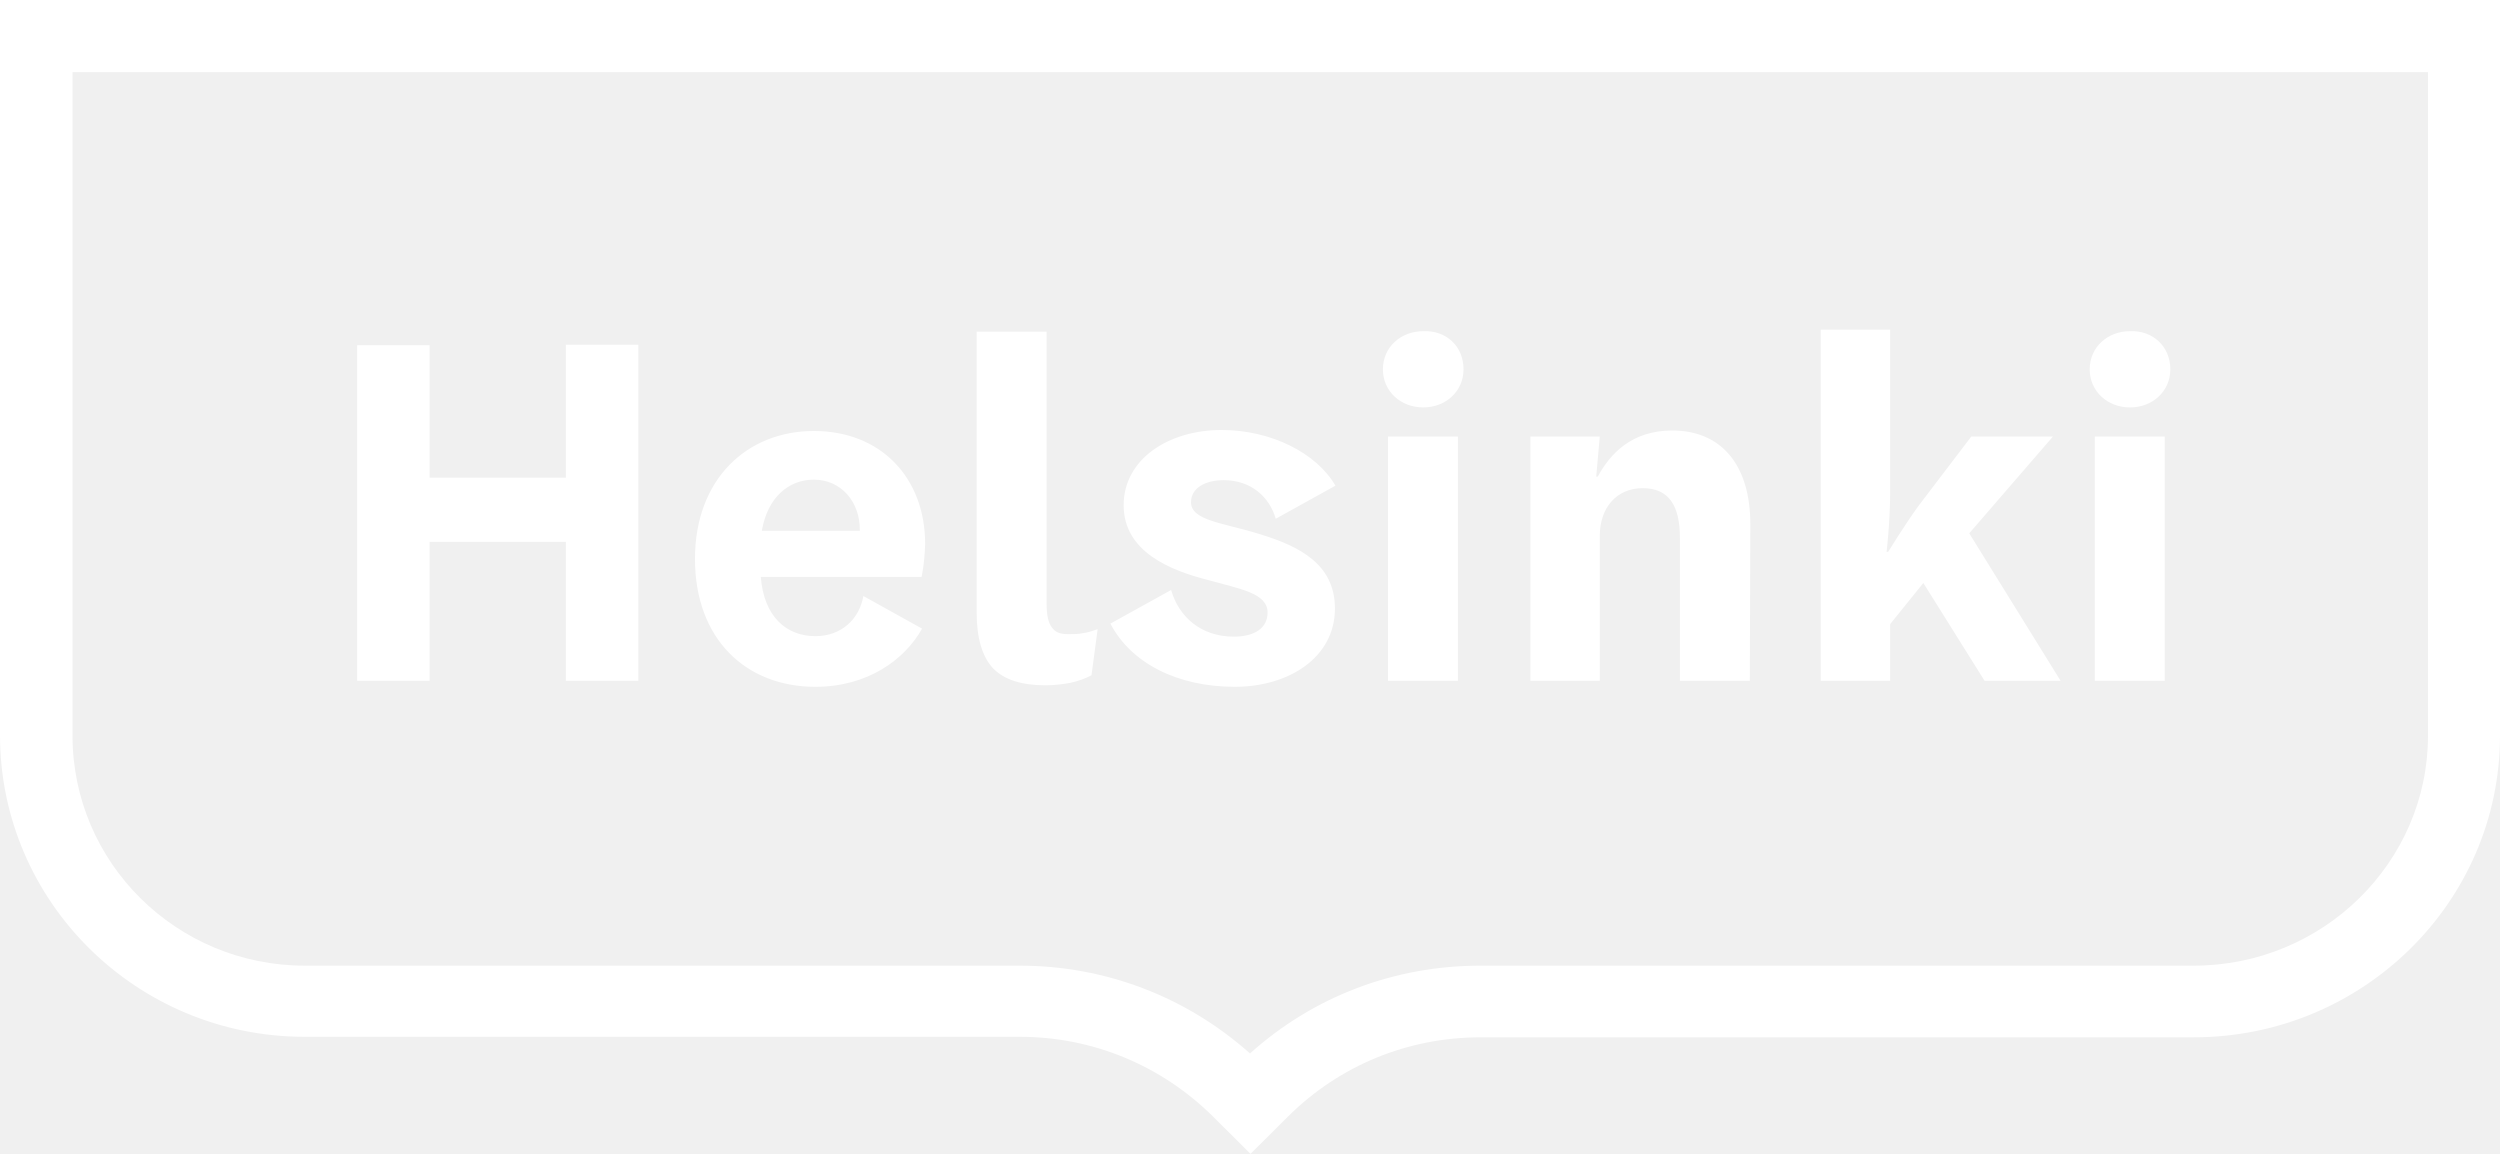
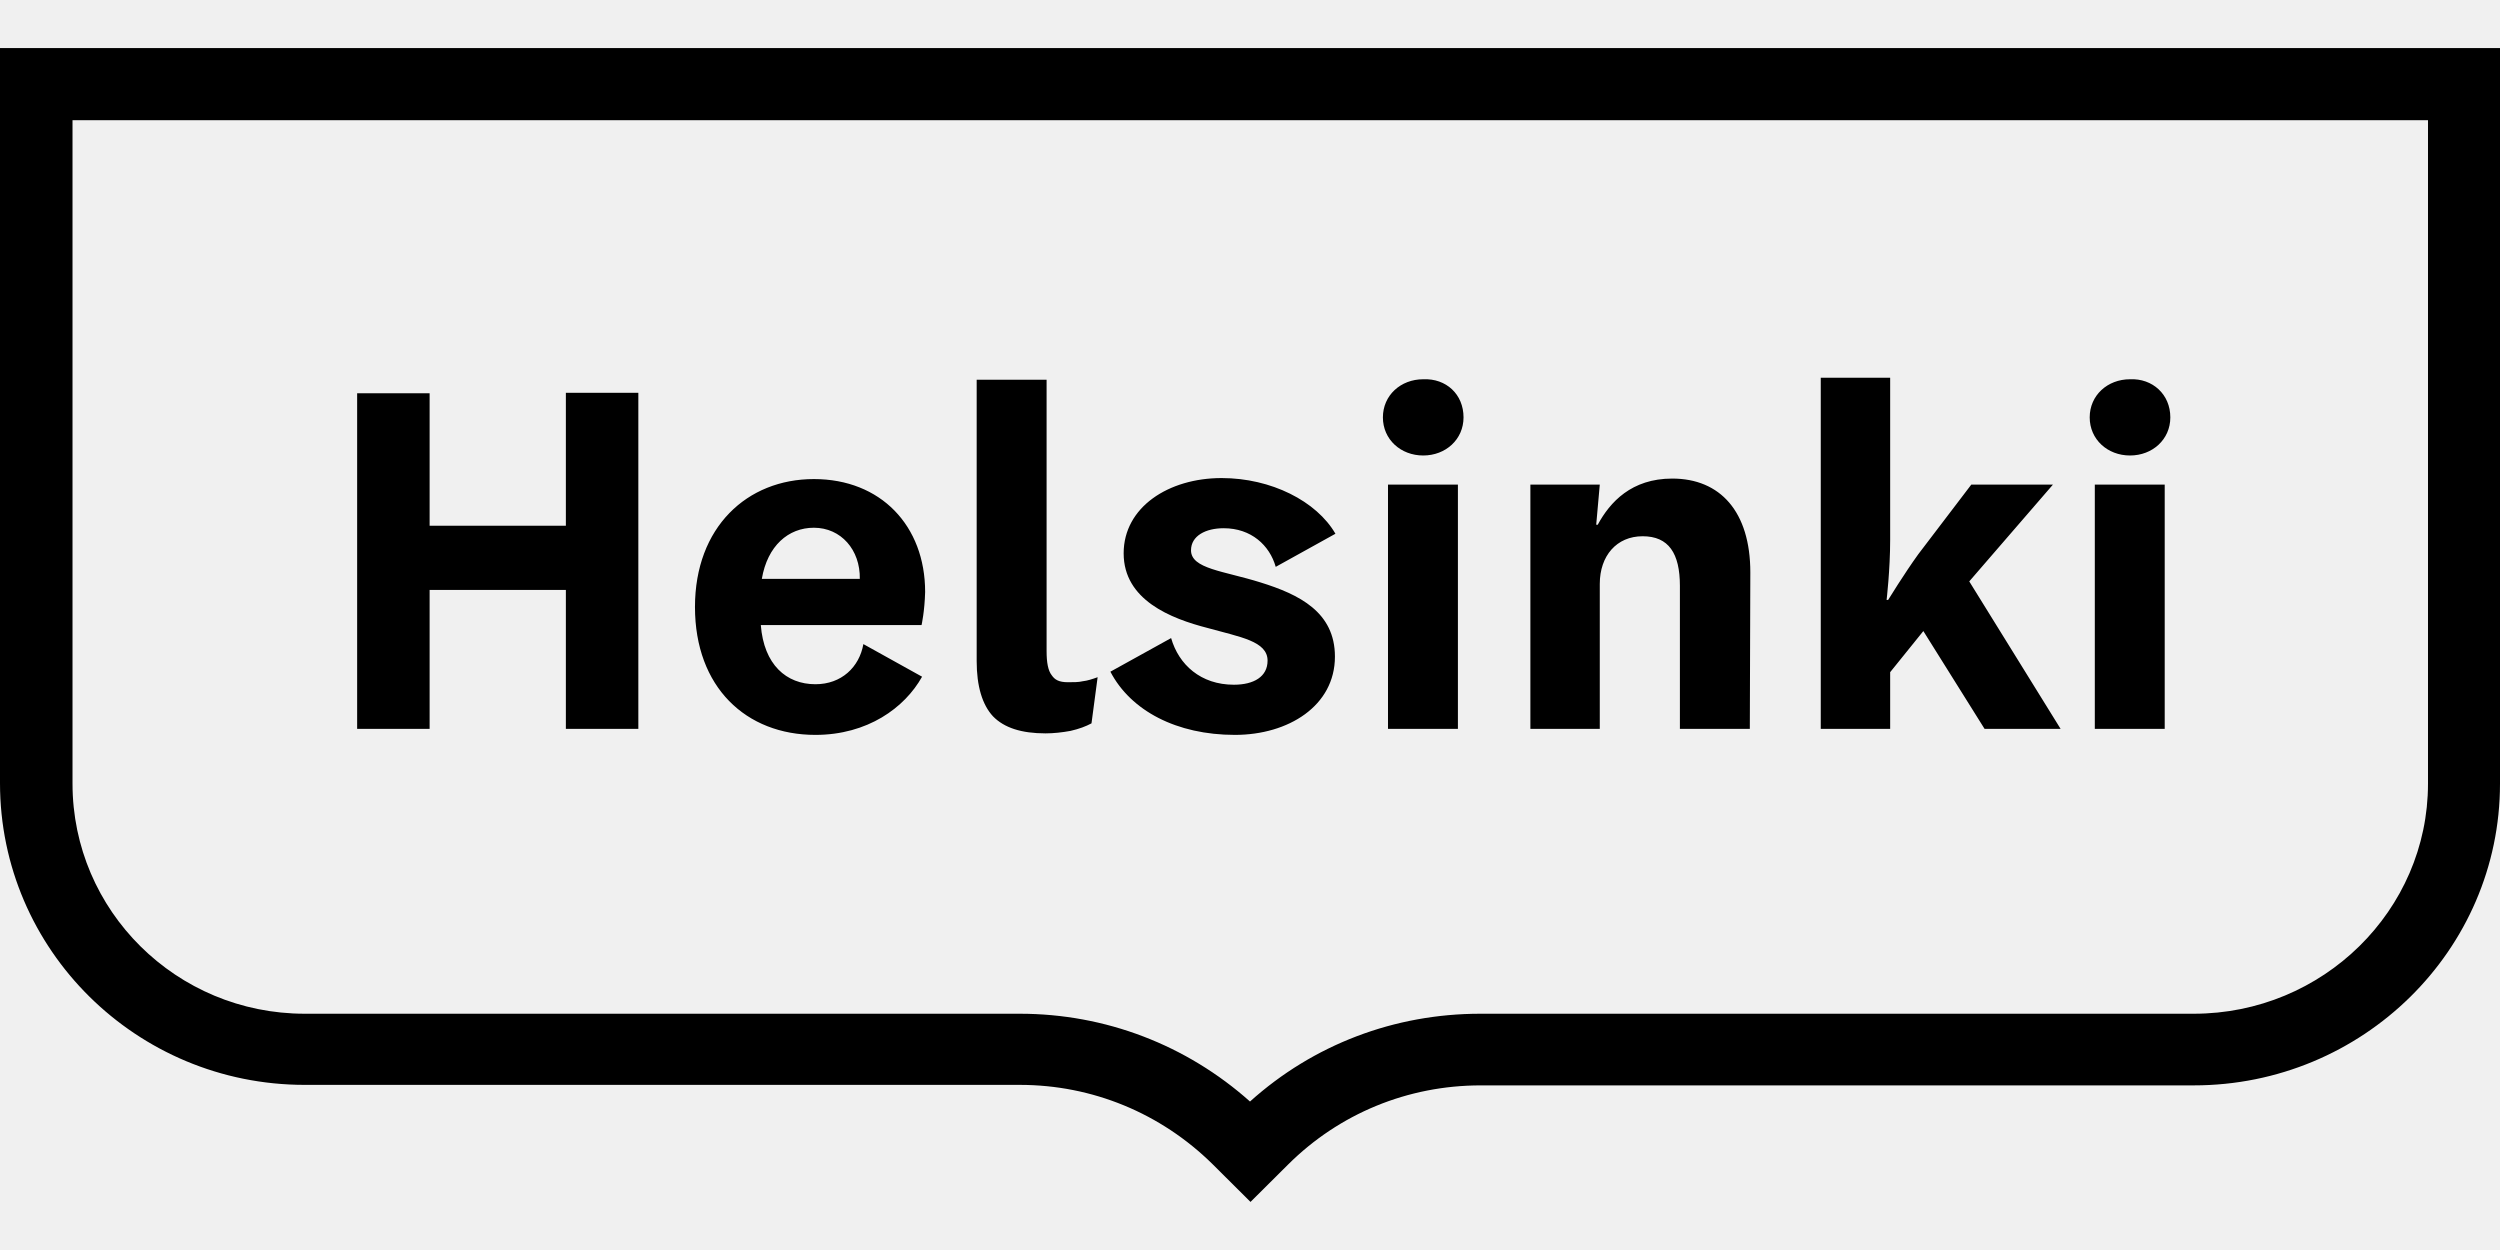
- <svg xmlns="http://www.w3.org/2000/svg" width="182px" height="84px" viewBox="0 0 182 84" version="1.1">
+ <svg xmlns="http://www.w3.org/2000/svg" width="100px" height="50px" viewBox="0 0 182 84" version="1.1">
  <defs />
  <g id="Symbols" stroke="none" stroke-width="1" fill="none" fill-rule="evenodd">
-     <g id="Project/.footer-a" transform="translate(-667, -160)" fill="#FFFFFF" fill-rule="nonzero">
+     <g id="Project/.footer-a" transform="translate(-667, -160)" fill="#000000" fill-rule="nonzero">
      <g id="logo-hki" transform="translate(667, 160)">
        <path d="M176.758,5.252 L176.758,53.551 C176.758,62.77 169.116,70.3 159.702,70.3 L107.76,70.3 C101.521,70.3 95.615,72.54 91,76.691 C86.385,72.577 80.479,70.3 74.24,70.3 L22.187,70.3 C12.847,70.3 5.279,62.807 5.279,53.551 L5.279,5.252 L176.758,5.252 Z M93.769,81.282 C97.497,77.572 102.481,75.516 107.797,75.516 L159.702,75.516 C171.996,75.516 182,65.672 182,53.551 L182,0 L0,0 L0,53.515 C0,65.635 9.931,75.479 22.187,75.479 L74.24,75.479 C79.519,75.479 84.503,77.536 88.268,81.245 L91.037,84 L93.769,81.282 Z" id="Shape" />
        <path d="M158,26.885 C158,28.492 156.7,29.66 155.065,29.66 C153.43,29.66 152.13,28.492 152.13,26.885 C152.13,25.278 153.43,24.11 155.065,24.11 C156.7,24.037 158,25.205 158,26.885 Z M152.502,49.562 L157.591,49.562 L157.591,31.778 L152.502,31.778 L152.502,49.562 Z M143.362,38.826 L150.012,49.562 L144.477,49.562 L140.019,42.441 L137.604,45.435 L137.604,49.562 L132.551,49.562 L132.551,24 L137.604,24 L137.604,35.795 C137.604,37.986 137.344,40.177 137.344,40.177 L137.455,40.177 C137.455,40.177 138.644,38.242 139.647,36.854 L143.511,31.778 L149.455,31.778 L143.362,38.826 Z M127.424,38.169 C127.424,33.75 125.232,31.34 121.74,31.34 C118.768,31.34 117.207,33.056 116.316,34.699 L116.204,34.699 L116.464,31.778 L111.412,31.778 L111.412,49.562 L116.464,49.562 L116.464,39.008 C116.464,36.963 117.69,35.539 119.585,35.539 C121.48,35.539 122.297,36.781 122.297,39.154 L122.297,49.562 L127.387,49.562 L127.424,38.169 Z M106.545,26.885 C106.545,28.492 105.245,29.66 103.61,29.66 C101.975,29.66 100.675,28.492 100.675,26.885 C100.675,25.278 101.975,24.11 103.61,24.11 C105.282,24.037 106.545,25.205 106.545,26.885 Z M101.046,49.562 L106.136,49.562 L106.136,31.778 L101.046,31.778 L101.046,49.562 Z M92.279,44.596 C92.279,43.171 90.272,42.879 87.932,42.222 C85.22,41.528 81.802,40.177 81.802,36.781 C81.802,33.421 85.071,31.303 88.935,31.303 C92.539,31.303 95.845,32.983 97.22,35.357 L92.873,37.767 C92.427,36.197 91.09,34.955 89.084,34.955 C87.783,34.955 86.706,35.503 86.706,36.562 C86.706,37.913 89.084,38.059 91.759,38.899 C94.582,39.775 97.183,41.053 97.183,44.303 C97.183,47.882 93.802,50 89.901,50 C85.666,50 82.322,48.247 80.836,45.399 L85.257,42.952 C85.814,44.888 87.412,46.348 89.827,46.348 C91.276,46.348 92.279,45.764 92.279,44.596 Z M76.192,24.146 L71.102,24.146 L71.102,44.632 C71.102,46.458 71.511,47.809 72.291,48.649 C73.108,49.489 74.372,49.89 76.118,49.89 C76.712,49.89 77.344,49.817 77.938,49.708 C78.57,49.562 79.053,49.379 79.461,49.16 L79.907,45.801 C79.498,45.947 79.164,46.056 78.83,46.093 C78.533,46.166 78.161,46.166 77.752,46.166 C77.084,46.166 76.786,45.983 76.563,45.654 C76.303,45.326 76.192,44.742 76.192,43.902 L76.192,24.146 Z M59.251,34.919 C57.393,34.919 55.87,36.233 55.461,38.643 L62.594,38.643 C62.632,36.525 61.22,34.919 59.251,34.919 Z M67.09,42.003 L55.387,42.003 C55.61,44.888 57.245,46.312 59.362,46.312 C61.257,46.312 62.557,45.07 62.854,43.39 L67.127,45.764 C65.864,48.028 63.152,50 59.362,50 C54.31,50 50.594,46.531 50.594,40.688 C50.594,34.882 54.384,31.376 59.251,31.376 C64.118,31.376 67.35,34.772 67.35,39.593 C67.313,41.017 67.09,42.003 67.09,42.003 Z M41.195,49.562 L46.471,49.562 L46.471,25.096 L41.195,25.096 L41.195,34.772 L31.276,34.772 L31.276,25.132 L26,25.132 L26,49.562 L31.276,49.562 L31.276,39.447 L41.195,39.447 L41.195,49.562 Z" id="Shape" />
      </g>
    </g>
  </g>
</svg>
